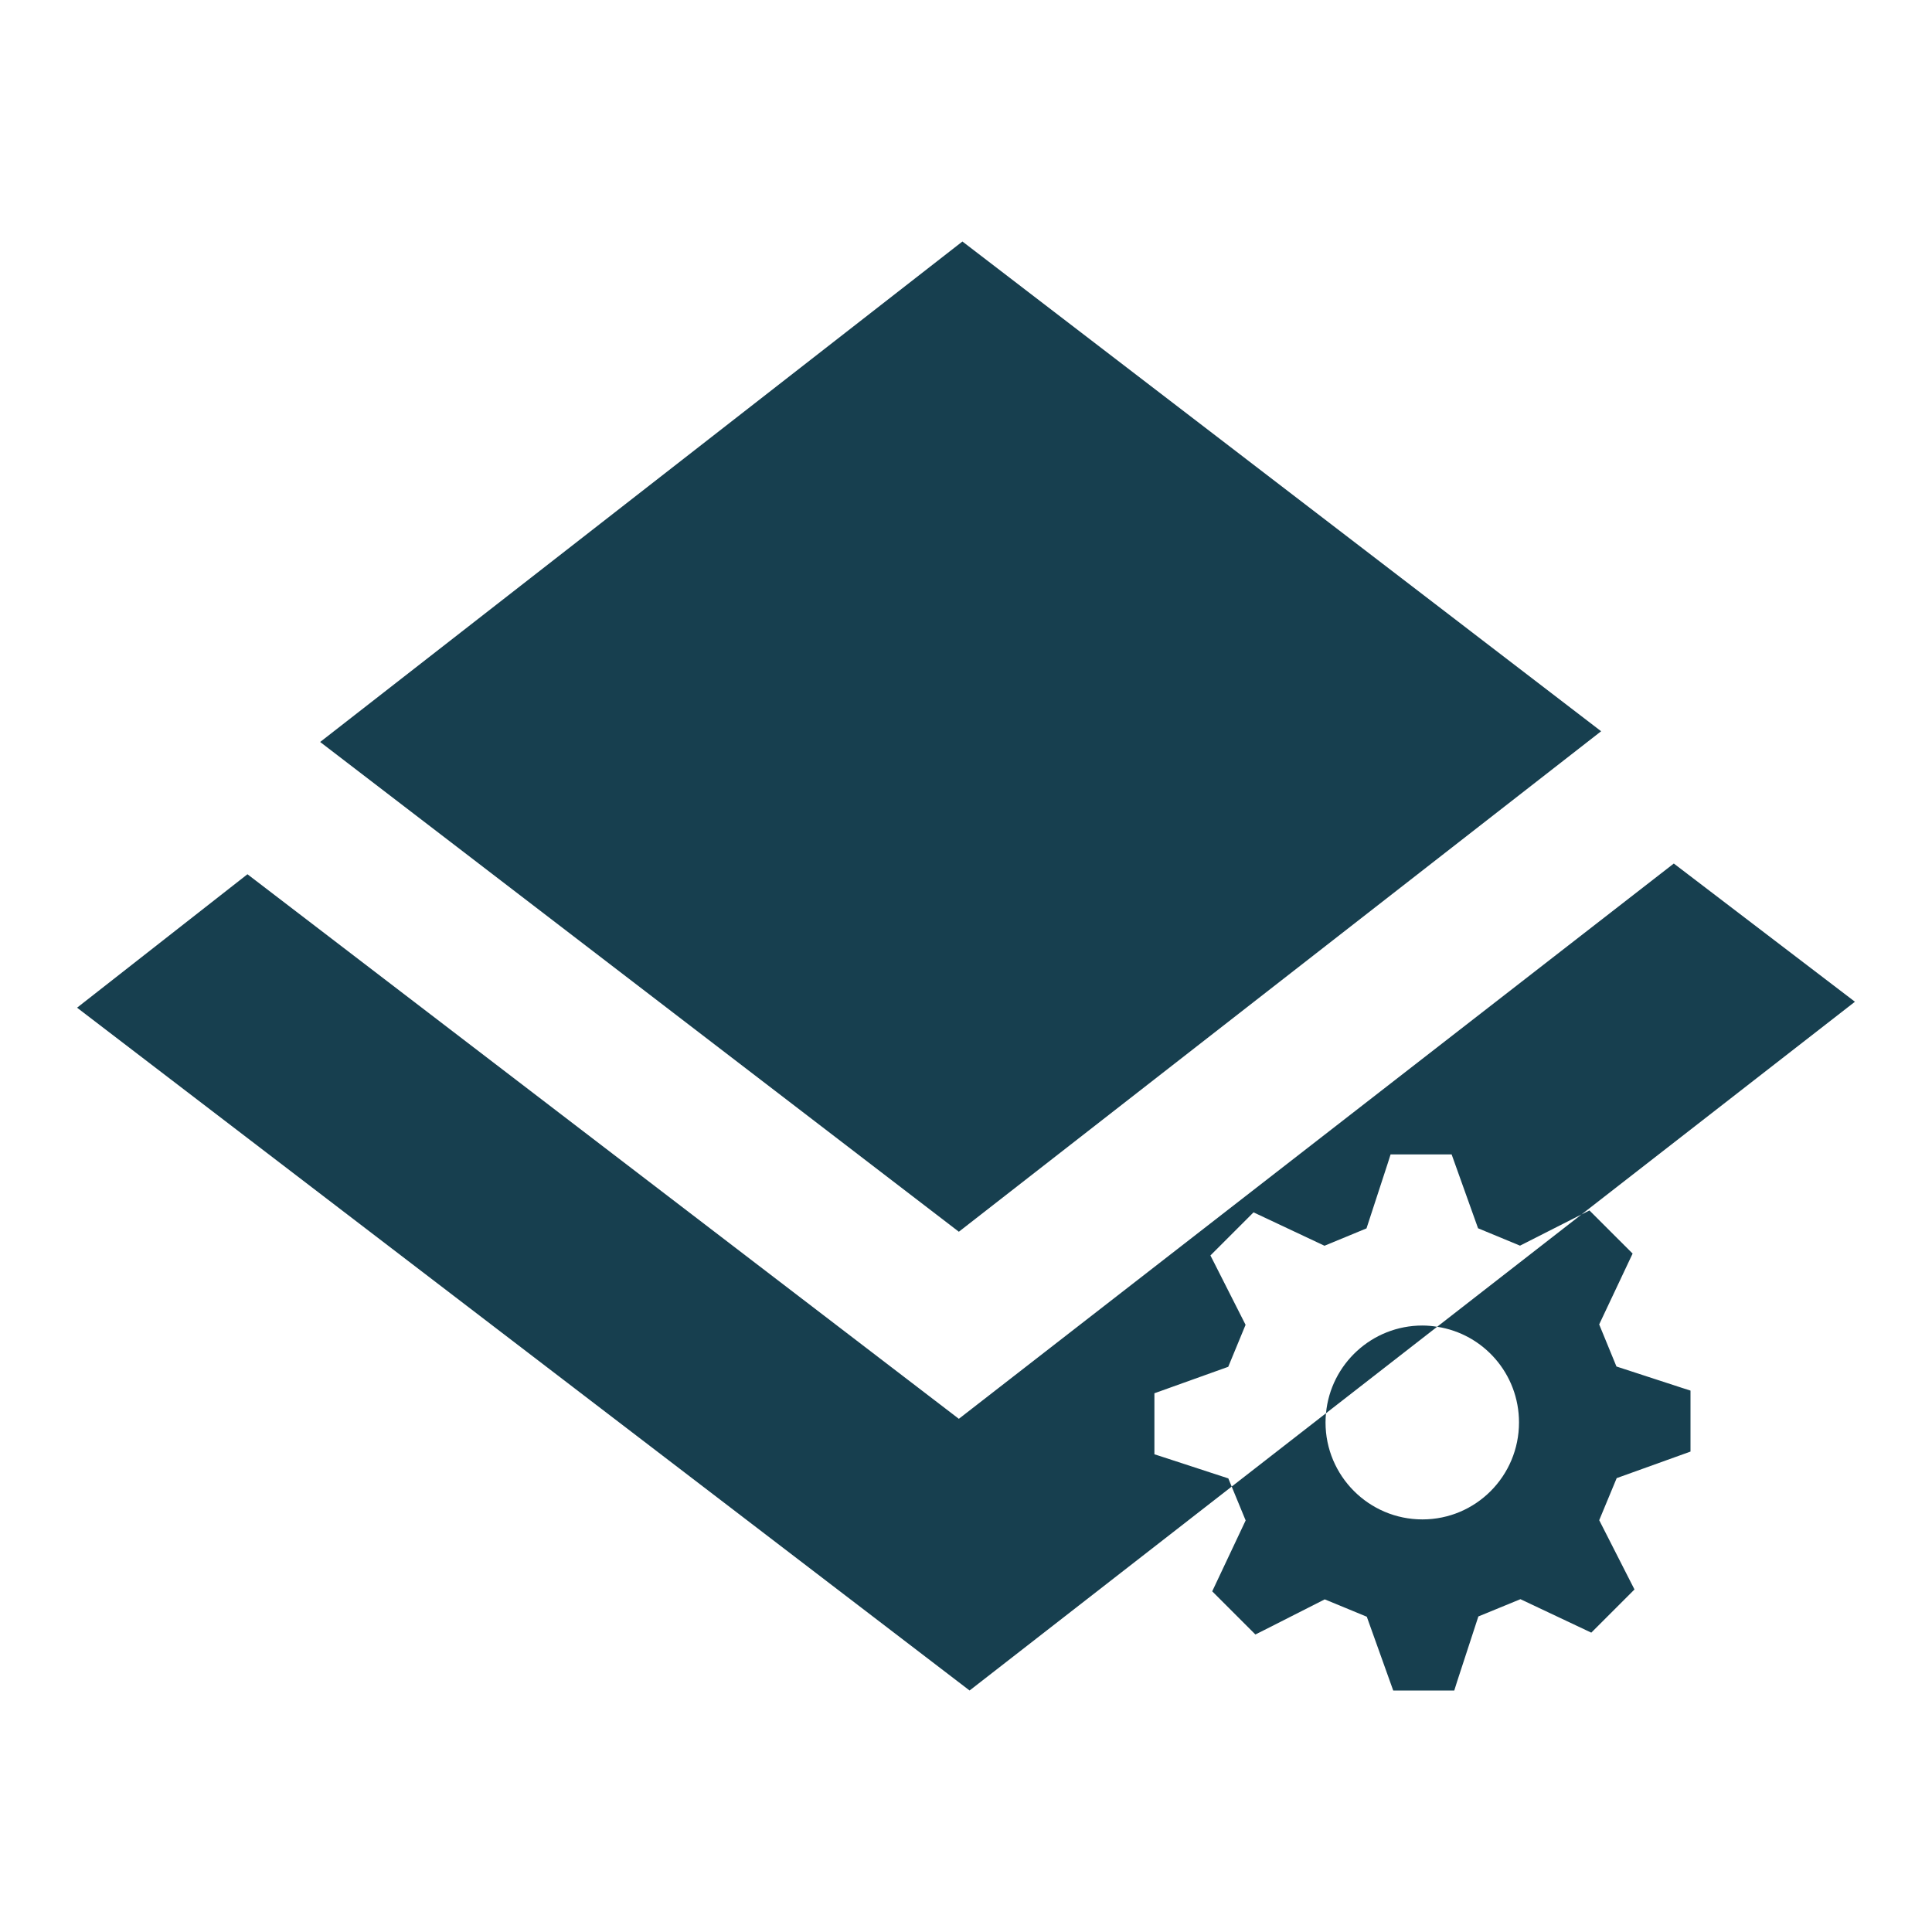
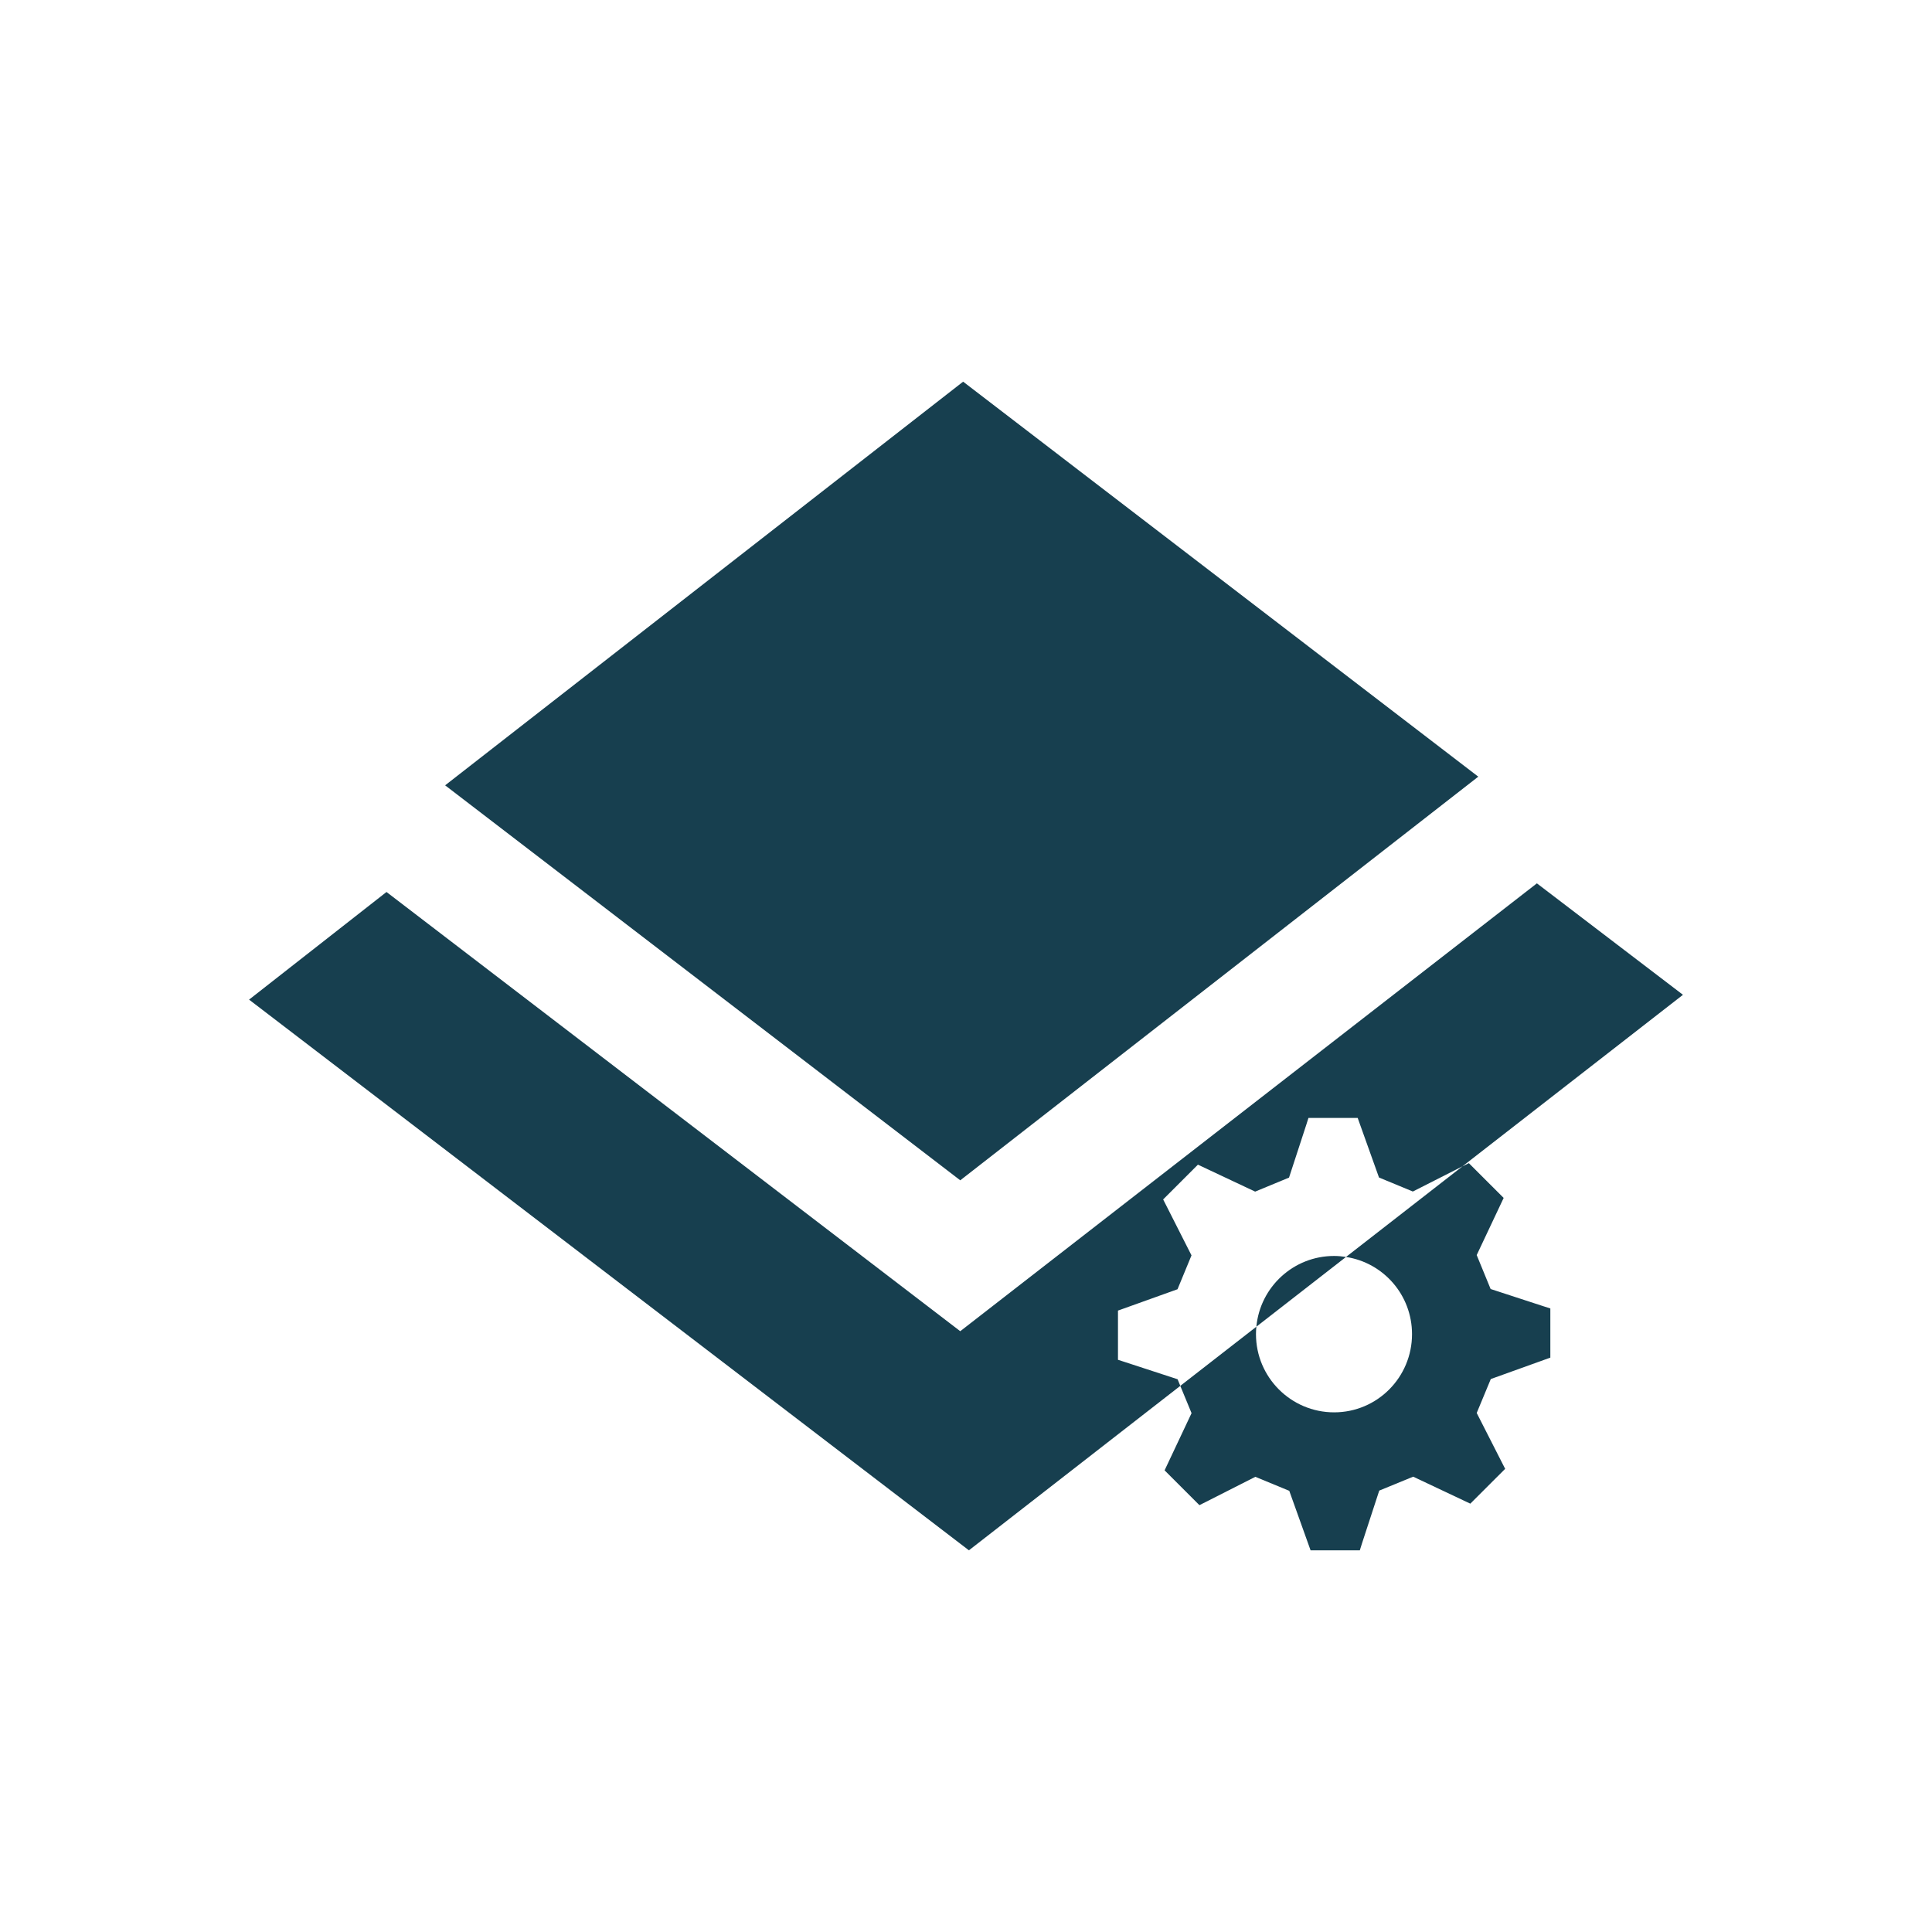
- <svg xmlns="http://www.w3.org/2000/svg" width="256" height="256" viewBox="0 0 256 256" version="1.1" id="svg8">
-   <defs id="defs2" />
-   <g id="layer1" transform="translate(0,-76.3)">
-     <path style="fill:#173f4f;stroke-width:1.067;fill-opacity:1" d="M 127.525 32 L 42.422 98.316 L 127.053 163.211 L 212.158 96.895 L 127.525 32 z M 221.789 114.422 L 127.053 188 L 32.789 115.842 L 10.211 133.525 L 128.475 224 L 163.205 196.98 L 162.758 195.895 L 154.111 193.07 L 152.965 192.699 L 152.965 184.615 L 162.748 181.109 L 165.045 175.545 L 160.93 167.42 L 160.387 166.355 L 166.1 160.643 L 175.502 165.068 L 181.068 162.768 L 183.896 154.111 L 184.26 152.965 L 192.348 152.965 L 195.85 162.752 L 201.41 165.055 L 209.531 160.934 L 209.564 160.916 L 245.789 132.736 L 221.789 114.422 z M 209.564 160.916 L 190.43 175.803 C 196.584 176.746 201.275 182.056 201.275 188.482 C 201.275 195.568 195.567 201.33 188.477 201.33 C 181.388 201.33 175.639 195.568 175.639 188.482 C 175.639 188.071 175.663 187.664 175.701 187.262 L 163.205 196.98 L 165.055 201.465 L 160.625 210.859 L 166.346 216.578 L 167.416 216.043 L 175.535 211.924 L 181.109 214.225 L 184.609 224 L 192.699 224 L 193.061 222.85 L 195.891 214.189 L 201.465 211.9 L 210.854 216.334 L 216.578 210.611 L 216.031 209.541 L 211.904 201.434 L 214.219 195.859 L 224 192.342 L 224 184.26 L 222.859 183.896 L 214.189 181.068 L 211.9 175.492 L 216.33 166.105 L 210.611 160.391 L 209.564 160.916 z M 175.701 187.262 L 190.43 175.803 C 189.792 175.705 189.143 175.639 188.477 175.639 C 181.8 175.639 176.316 180.741 175.701 187.262 z " transform="translate(0,76.3)" id="polygon37" />
-   </g>
+ <svg xmlns="http://www.w3.org/2000/svg" version="1.1" viewBox="0 0 256 256">
+   <path d="m127.62 50.573-68.638 53.486 68.257 52.339 68.64-53.486zm76.026 66.475-76.407 59.343-76.026-58.198-18.21 14.262 95.383 72.97 28.011-21.792-0.361-0.876-6.974-2.278-0.925-0.299v-6.52l7.89-2.828 1.853-4.488-3.319-6.553-0.438-0.859 4.608-4.608 7.583 3.57 4.489-1.856 2.281-6.981 0.293-0.925h6.523l2.824 7.894 4.485 1.857 6.55-3.324 0.027-0.014 29.216-22.728zm-9.86 37.499-15.433 12.007c4.964 0.761 8.747 5.043 8.747 10.227 0 5.715-4.604 10.362-10.323 10.362-5.717 0-10.354-4.647-10.354-10.362 0-0.332 0.02-0.66 0.05-0.985l-10.078 7.838 1.492 3.617-3.573 7.577 4.614 4.612 0.863-0.432 6.548-3.322 4.496 1.856 2.823 7.884h6.525l0.291-0.928 2.283-6.985 4.496-1.846 7.572 3.576 4.617-4.615-0.441-0.863-3.329-6.539 1.867-4.496 7.889-2.837v-6.518l-0.92-0.293-6.992-2.281-1.846-4.497 3.573-7.571-4.612-4.609zm-27.312 21.248 11.879-9.242c-0.515-0.079-1.038-0.132-1.575-0.132-5.385 0-9.808 4.115-10.304 9.374z" fill="#173f4f" stroke-width="1.067" />
</svg>
